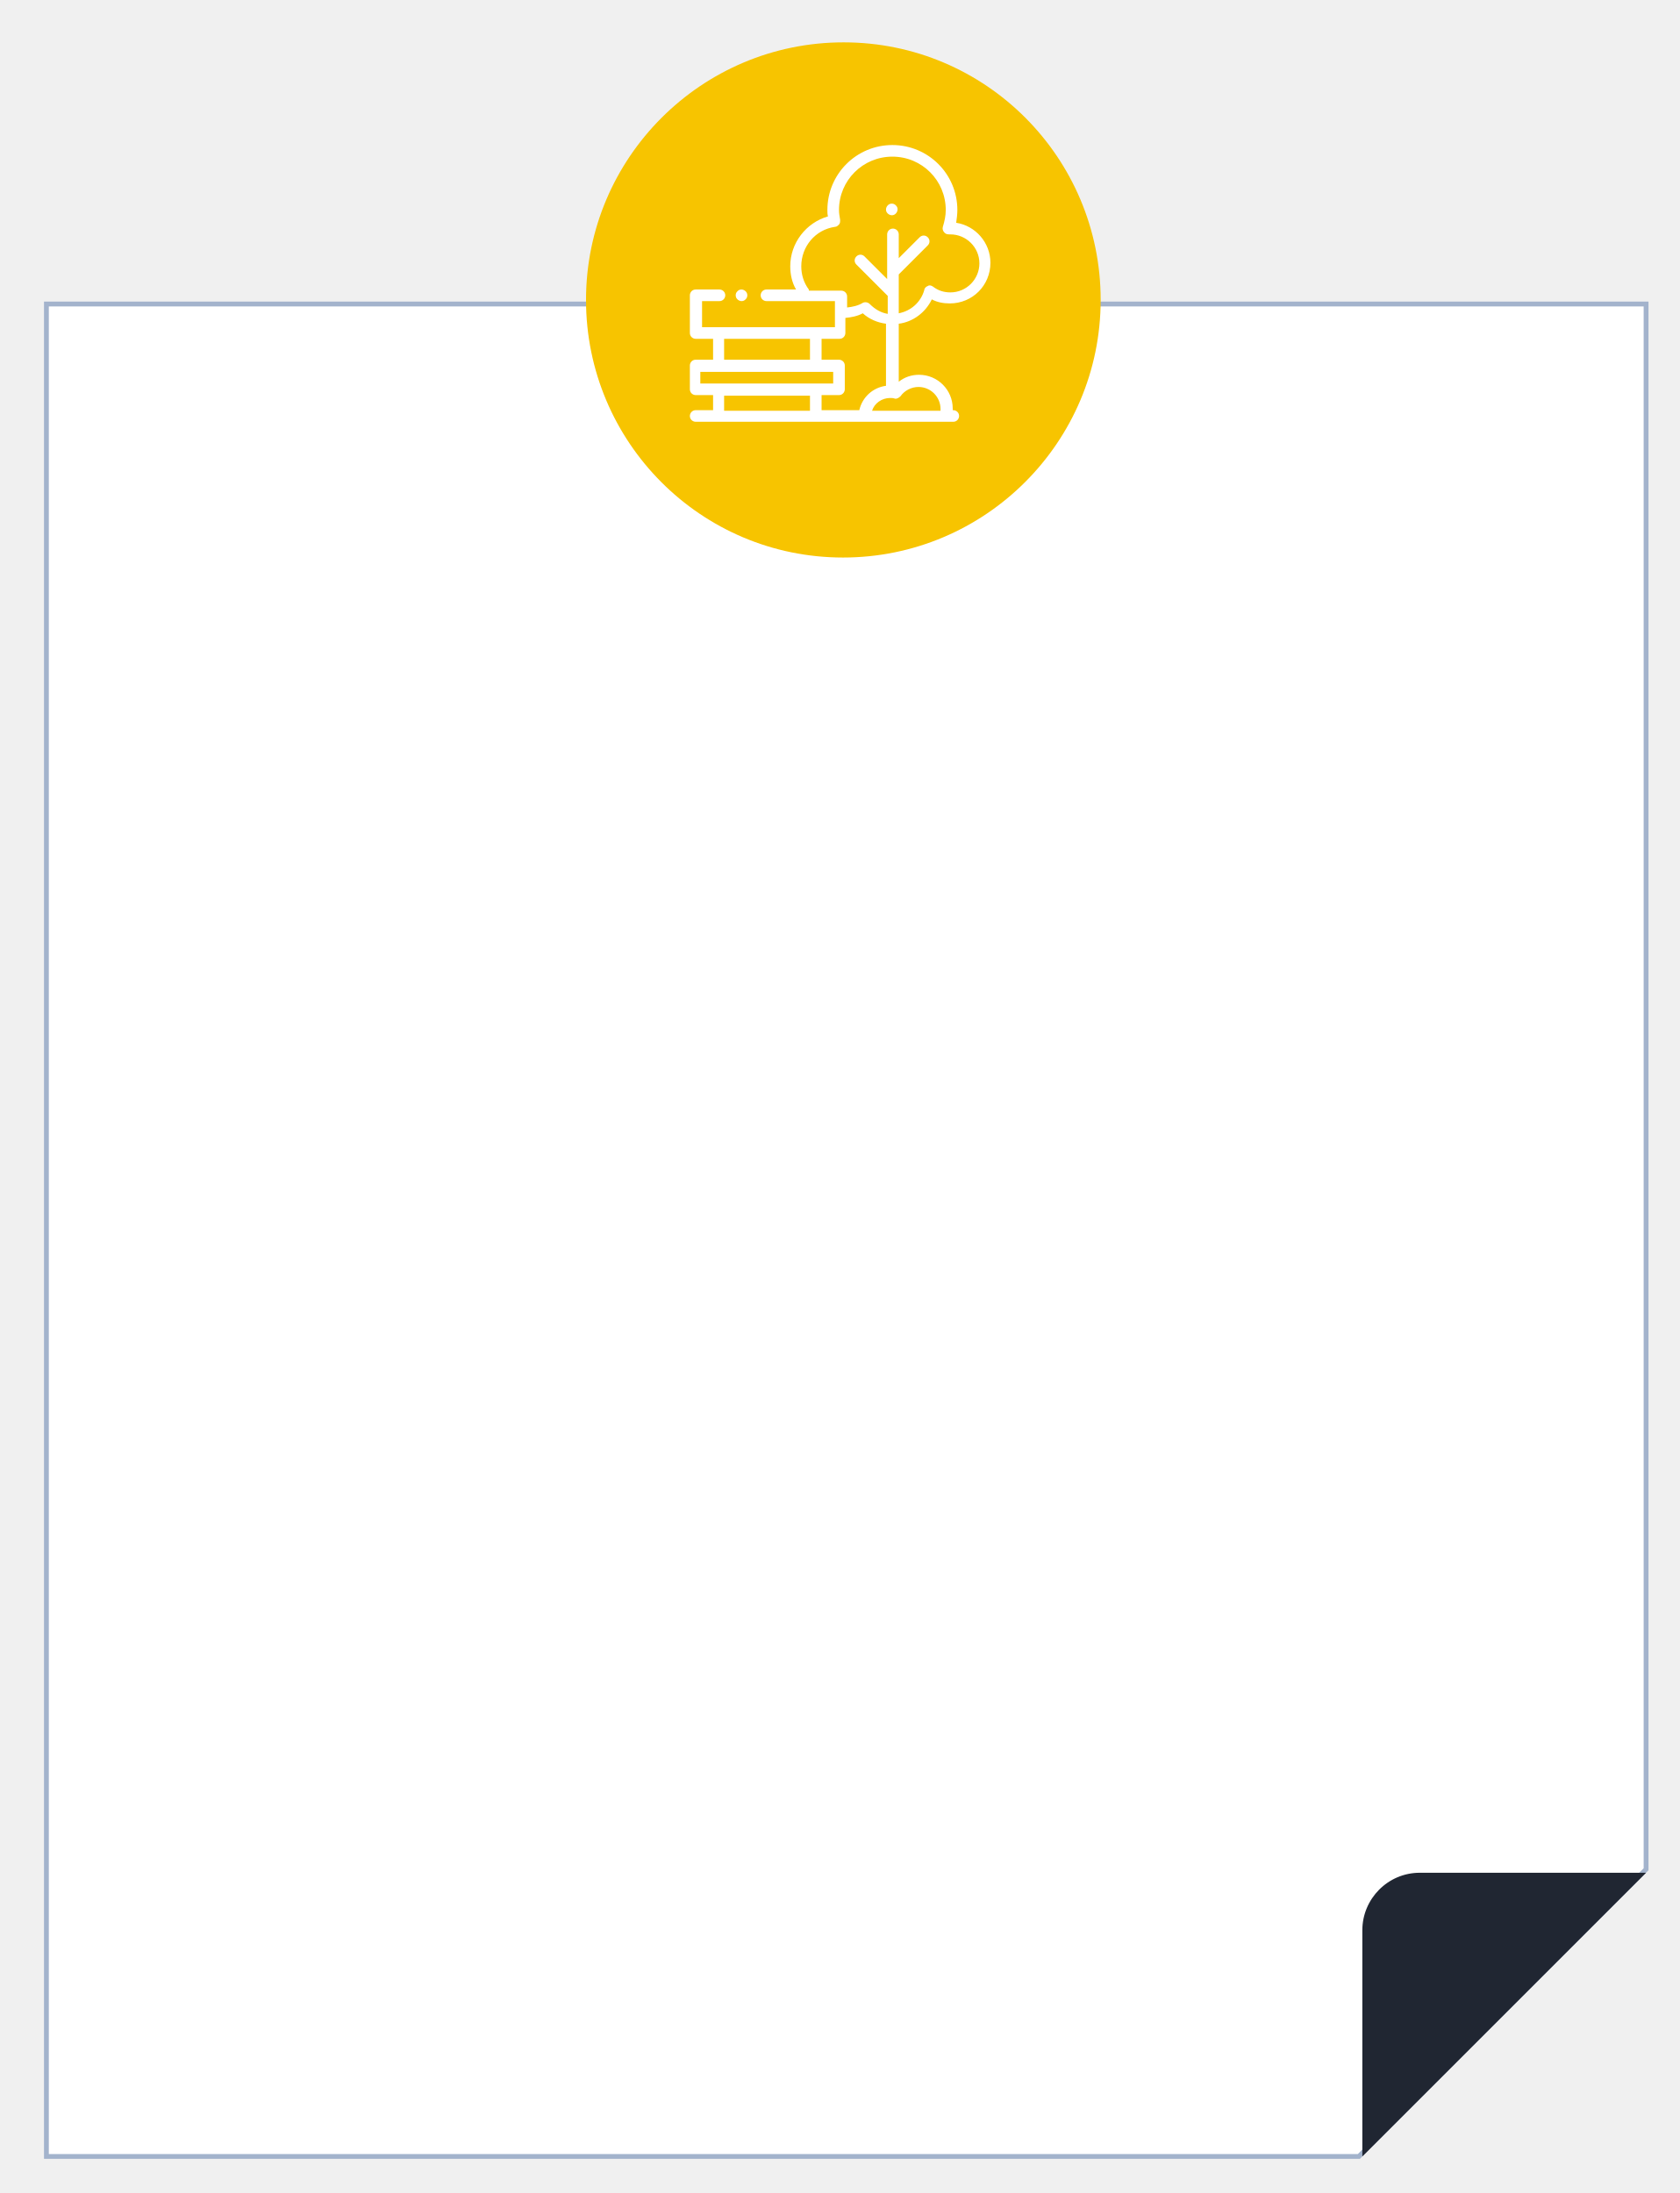
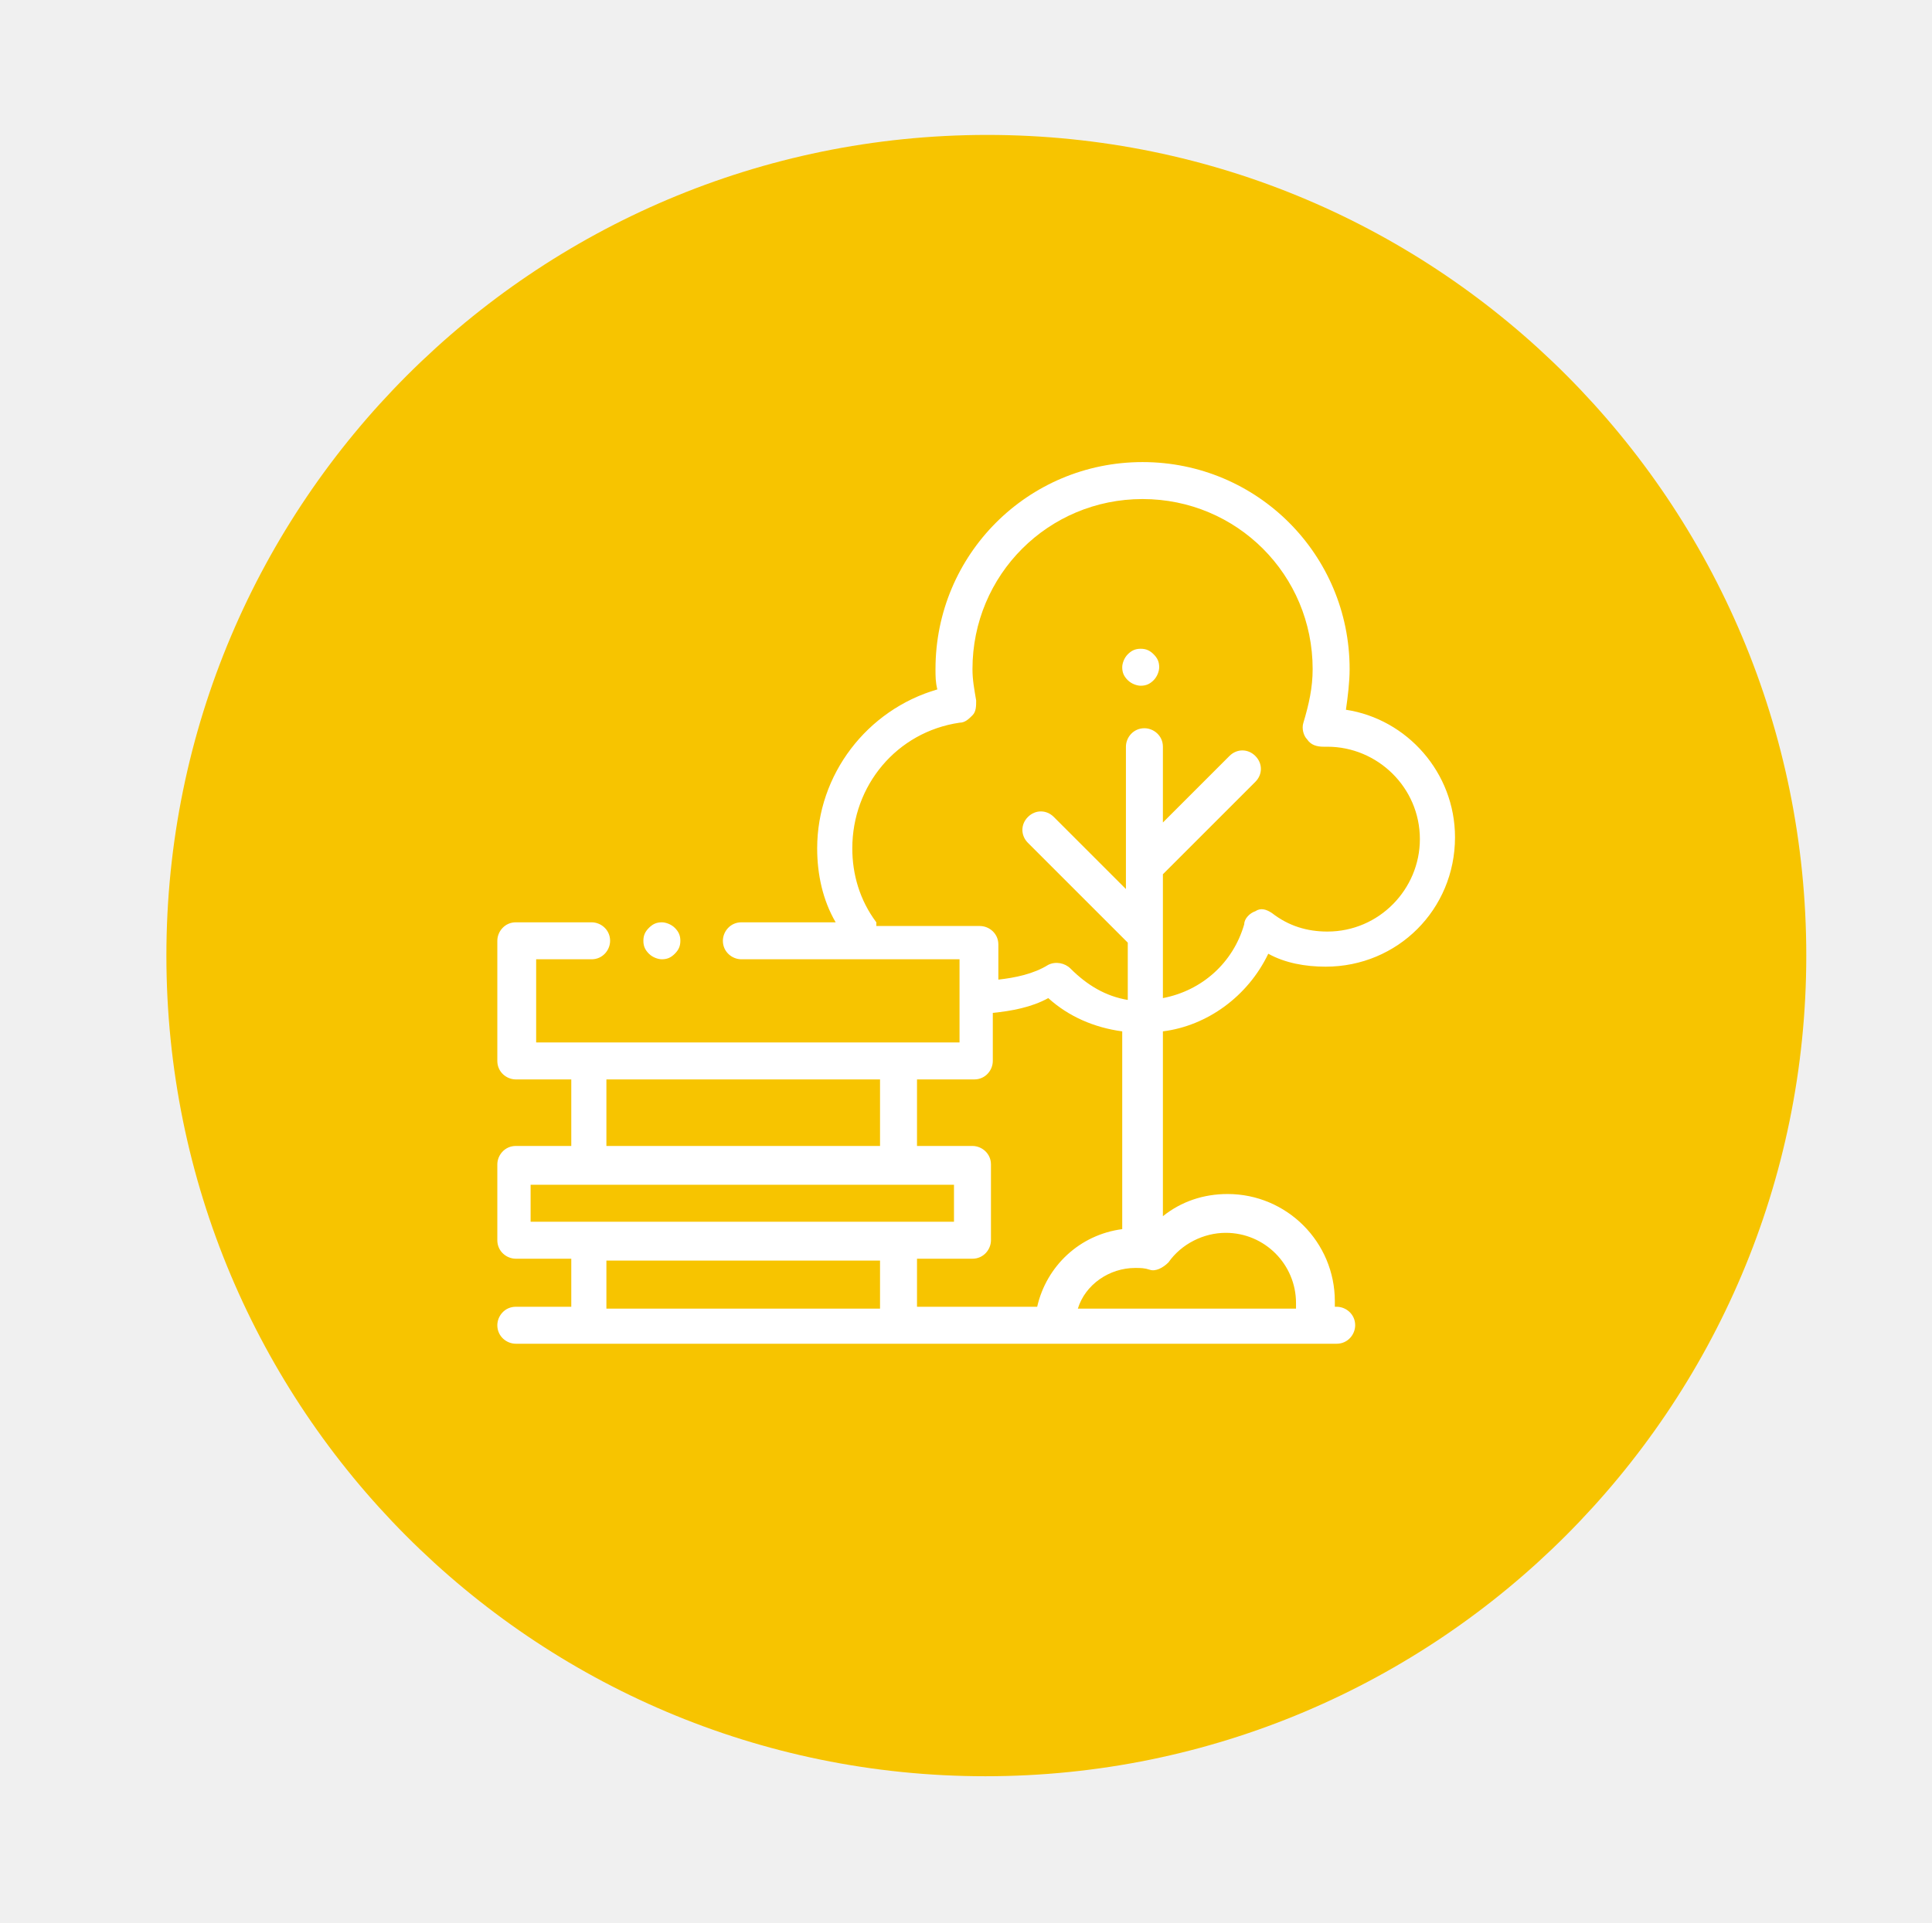
- <svg xmlns="http://www.w3.org/2000/svg" version="1.1" id="Layer_1" x="0px" y="0px" viewBox="0 0 289.5 378" style="enable-background:new 0 0 289.5 378;" xml:space="preserve">
+ <svg xmlns="http://www.w3.org/2000/svg" version="1.1" id="Layer_1" x="0px" y="0px" viewBox="0 0 104.5 104" style="enable-background:new 0 0 104.5 104;" xml:space="preserve">
  <style type="text/css">
- 	.st0{fill:#FFFFFF;}
- 	.st1{fill:#FFFFFF;stroke:#A3B3CC;stroke-width:0.834;stroke-miterlimit:10;}
- 	.st2{fill:#202632;}
- 	.st3{fill:#F7C400;}
+ 	.st0{fill:#F7C400;}
+ 	.st1{fill:#FFFFFF;}
</style>
  <g>
-     <path class="st0" d="M234.2,371.7H8V52.4h275.7v269.8C264.3,341.6,253.5,352.4,234.2,371.7" />
-     <path class="st1" d="M234.2,371.7H8V52.4h275.7v269.8C264.3,341.6,253.5,352.4,234.2,371.7z" />
-     <path class="st2" d="M234.8,371.7v-39c0-5.4,4.4-9.9,9.9-9.9h39L234.8,371.7z" />
-   </g>
-   <g>
-     <path class="st3" d="M189.7,51.7c0,24.5-19.9,44.4-44.4,44.4S101,76.2,101,51.7c0-24.5,19.9-44.4,44.4-44.4S189.7,27.2,189.7,51.7" />
-     <path class="st0" d="M127.8,51.9c0.3,0,0.5-0.1,0.7-0.3c0.2-0.2,0.3-0.4,0.3-0.7c0-0.3-0.1-0.5-0.3-0.7c-0.2-0.2-0.5-0.3-0.7-0.3   c-0.3,0-0.5,0.1-0.7,0.3c-0.2,0.2-0.3,0.4-0.3,0.7c0,0.3,0.1,0.5,0.3,0.7C127.3,51.8,127.6,51.9,127.8,51.9" />
-     <path class="st0" d="M160.6,51.6c0.9,0.5,2,0.7,3.1,0.7c3.9,0,7-3.1,7-7c0-3.5-2.6-6.4-5.9-6.9c0.1-0.7,0.2-1.5,0.2-2.2   c0-6.2-5-11.2-11.2-11.2c-6.2,0-11.2,5-11.2,11.2c0,0.4,0,0.7,0.1,1.1c-3.8,1.1-6.5,4.6-6.5,8.6c0,1.4,0.3,2.8,1,4h-5.1   c-0.6,0-1,0.5-1,1c0,0.6,0.5,1,1,1h11.8v4.5h-22.9v-4.5h3c0.6,0,1-0.5,1-1c0-0.6-0.5-1-1-1h-4.1c-0.6,0-1,0.5-1,1v6.5   c0,0.6,0.5,1,1,1h3v3.6h-3c-0.6,0-1,0.5-1,1v4.1c0,0.6,0.5,1,1,1h3v2.6h-3c-0.6,0-1,0.5-1,1c0,0.6,0.5,1,1,1h44.4c0.6,0,1-0.5,1-1   c0-0.6-0.5-1-1-1h-0.1c0-0.1,0-0.2,0-0.3c0-3.2-2.6-5.8-5.8-5.8c-1.3,0-2.5,0.4-3.5,1.2v-10C157.3,55.5,159.5,53.9,160.6,51.6    M139.4,49.9c-0.9-1.2-1.3-2.6-1.3-4c0-3.4,2.4-6.3,5.8-6.8c0.3,0,0.5-0.2,0.7-0.4c0.2-0.2,0.2-0.5,0.2-0.8   c-0.1-0.6-0.2-1.1-0.2-1.7c0-5.1,4.1-9.2,9.2-9.2s9.2,4.1,9.2,9.2c0,1-0.2,1.9-0.5,2.9c-0.1,0.3,0,0.7,0.2,0.9   c0.2,0.3,0.5,0.4,0.9,0.4c0.1,0,0.1,0,0.2,0c2.7,0,5,2.2,5,5c0,2.7-2.2,5-5,5c-1.1,0-2.1-0.3-3-1c-0.3-0.2-0.6-0.3-0.9-0.1   c-0.3,0.1-0.6,0.4-0.6,0.7c-0.6,2.1-2.3,3.6-4.4,4v-6.7l5-5c0.4-0.4,0.4-1,0-1.4s-1-0.4-1.4,0l-3.6,3.6v-4.1c0-0.6-0.5-1-1-1   c-0.6,0-1,0.5-1,1v6.5v0v1.2l-3.9-3.9c-0.4-0.4-1-0.4-1.4,0c-0.4,0.4-0.4,1,0,1.4l5.3,5.3c0,0,0,0,0.1,0.1v3.1   c-1.2-0.2-2.2-0.8-3.1-1.7c-0.3-0.3-0.8-0.4-1.2-0.2c-0.8,0.5-1.8,0.7-2.7,0.8v-1.9c0-0.6-0.5-1-1-1H139.4z M144.7,58.4   c0.6,0,1-0.5,1-1v-2.6c1-0.1,2.1-0.3,3-0.8c1.1,1,2.5,1.6,4,1.8v10.7c-2.3,0.3-4.1,2-4.6,4.2h-6.5v-2.6h3c0.6,0,1-0.5,1-1v-4.1   c0-0.6-0.5-1-1-1h-3v-3.6H144.7z M124.8,58.4h14.8v3.6h-14.8V58.4z M120.7,64.1h22.9v2h-22.9V64.1z M124.8,68.2h14.8v2.6h-14.8   V68.2z M155.2,68.3c0.7-1,1.9-1.6,3.1-1.6c2.1,0,3.8,1.7,3.8,3.8c0,0.1,0,0.2,0,0.3h-11.8c0.4-1.3,1.7-2.2,3.1-2.2   c0.3,0,0.5,0,0.8,0.1C154.5,68.8,154.9,68.6,155.2,68.3" />
-     <path class="st0" d="M153.7,37.1c0.3,0,0.5-0.1,0.7-0.3c0.2-0.2,0.3-0.5,0.3-0.7c0-0.3-0.1-0.5-0.3-0.7c-0.2-0.2-0.4-0.3-0.7-0.3   c-0.3,0-0.5,0.1-0.7,0.3c-0.2,0.2-0.3,0.5-0.3,0.7c0,0.3,0.1,0.5,0.3,0.7C153.2,37,153.5,37.1,153.7,37.1" />
+     <path class="st0" d="M97.7,51.7c0,24.5-19.9,44.4-44.4,44.4S9,76.2,9,51.7S28.9,7.3,53.4,7.3S97.7,27.2,97.7,51.7" />
+     <path class="st1" d="M35.8,51.9c0.3,0,0.5-0.1,0.7-0.3s0.3-0.4,0.3-0.7s-0.1-0.5-0.3-0.7s-0.5-0.3-0.7-0.3c-0.3,0-0.5,0.1-0.7,0.3   s-0.3,0.4-0.3,0.7s0.1,0.5,0.3,0.7C35.3,51.8,35.6,51.9,35.8,51.9" />
+     <path class="st1" d="M68.6,51.6c0.9,0.5,2,0.7,3.1,0.7c3.9,0,7-3.1,7-7c0-3.5-2.6-6.4-5.9-6.9c0.1-0.7,0.2-1.5,0.2-2.2   C73,30,68,25,61.8,25s-11.2,5-11.2,11.2c0,0.4,0,0.7,0.1,1.1c-3.8,1.1-6.5,4.6-6.5,8.6c0,1.4,0.3,2.8,1,4h-5.1c-0.6,0-1,0.5-1,1   c0,0.6,0.5,1,1,1h11.8v4.5H29v-4.5h3c0.6,0,1-0.5,1-1c0-0.6-0.5-1-1-1h-4.1c-0.6,0-1,0.5-1,1v6.5c0,0.6,0.5,1,1,1h3V62h-3   c-0.6,0-1,0.5-1,1v4.1c0,0.6,0.5,1,1,1h3v2.6h-3c-0.6,0-1,0.5-1,1c0,0.6,0.5,1,1,1h44.4c0.6,0,1-0.5,1-1c0-0.6-0.5-1-1-1h-0.1   c0-0.1,0-0.2,0-0.3c0-3.2-2.6-5.8-5.8-5.8c-1.3,0-2.5,0.4-3.5,1.2v-10C65.3,55.5,67.5,53.9,68.6,51.6 M47.4,49.9   c-0.9-1.2-1.3-2.6-1.3-4c0-3.4,2.4-6.3,5.8-6.8c0.3,0,0.5-0.2,0.7-0.4s0.2-0.5,0.2-0.8c-0.1-0.6-0.2-1.1-0.2-1.7   c0-5.1,4.1-9.2,9.2-9.2s9.2,4.1,9.2,9.2c0,1-0.2,1.9-0.5,2.9c-0.1,0.3,0,0.7,0.2,0.9c0.2,0.3,0.5,0.4,0.9,0.4c0.1,0,0.1,0,0.2,0   c2.7,0,5,2.2,5,5c0,2.7-2.2,5-5,5c-1.1,0-2.1-0.3-3-1c-0.3-0.2-0.6-0.3-0.9-0.1c-0.3,0.1-0.6,0.4-0.6,0.7c-0.6,2.1-2.3,3.6-4.4,4   v-6.7l5-5c0.4-0.4,0.4-1,0-1.4s-1-0.4-1.4,0l-3.6,3.6v-4.1c0-0.6-0.5-1-1-1c-0.6,0-1,0.5-1,1v6.5l0,0v1.2L57,44.2   c-0.4-0.4-1-0.4-1.4,0s-0.4,1,0,1.4l5.3,5.3c0,0,0,0,0.1,0.1v3.1c-1.2-0.2-2.2-0.8-3.1-1.7c-0.3-0.3-0.8-0.4-1.2-0.2   c-0.8,0.5-1.8,0.7-2.7,0.8v-1.9c0-0.6-0.5-1-1-1h-5.6V49.9z M52.7,58.4c0.6,0,1-0.5,1-1v-2.6c1-0.1,2.1-0.3,3-0.8   c1.1,1,2.5,1.6,4,1.8v10.7c-2.3,0.3-4.1,2-4.6,4.2h-6.5v-2.6h3c0.6,0,1-0.5,1-1V63c0-0.6-0.5-1-1-1h-3v-3.6H52.7z M32.8,58.4h14.8   V62H32.8V58.4z M28.7,64.1h22.9v2H28.7C28.7,66.1,28.7,64.1,28.7,64.1z M32.8,68.2h14.8v2.6H32.8V68.2z M63.2,68.3   c0.7-1,1.9-1.6,3.1-1.6c2.1,0,3.8,1.7,3.8,3.8c0,0.1,0,0.2,0,0.3H58.3c0.4-1.3,1.7-2.2,3.1-2.2c0.3,0,0.5,0,0.8,0.1   C62.5,68.8,62.9,68.6,63.2,68.3" />
+     <path class="st1" d="M61.7,37.1c0.3,0,0.5-0.1,0.7-0.3s0.3-0.5,0.3-0.7c0-0.3-0.1-0.5-0.3-0.7s-0.4-0.3-0.7-0.3s-0.5,0.1-0.7,0.3   s-0.3,0.5-0.3,0.7c0,0.3,0.1,0.5,0.3,0.7S61.5,37.1,61.7,37.1" />
  </g>
</svg>
